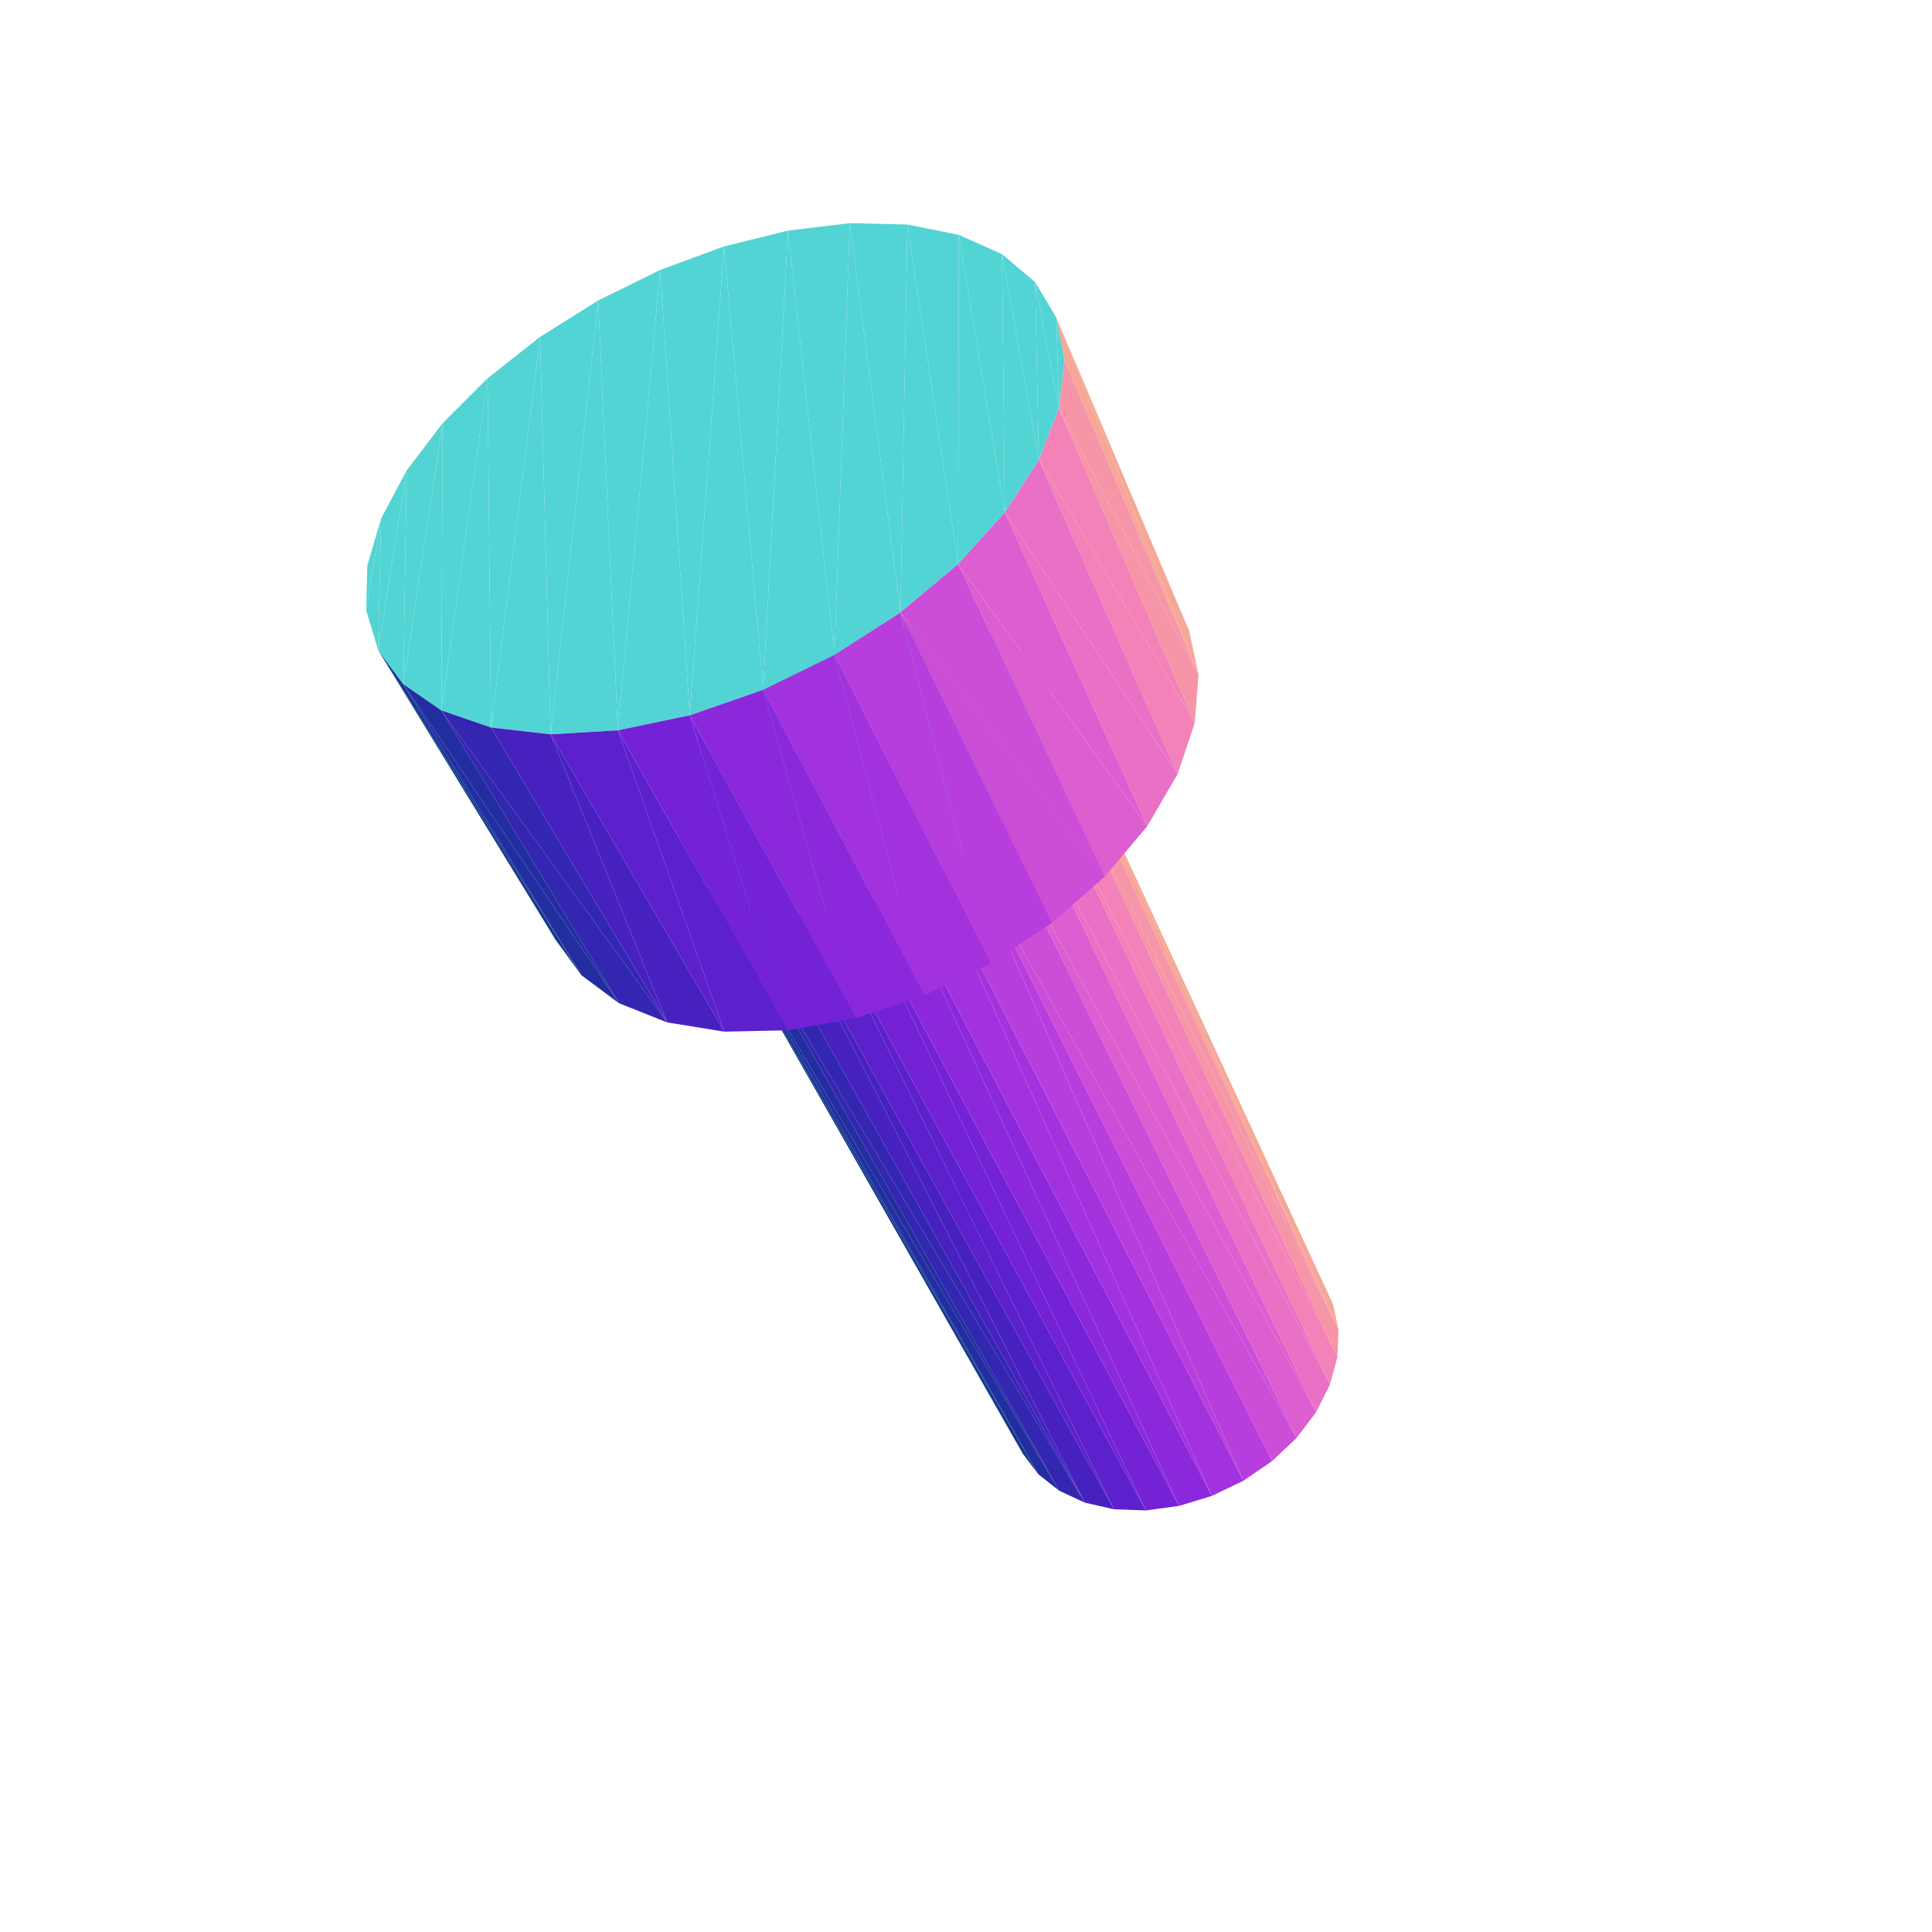
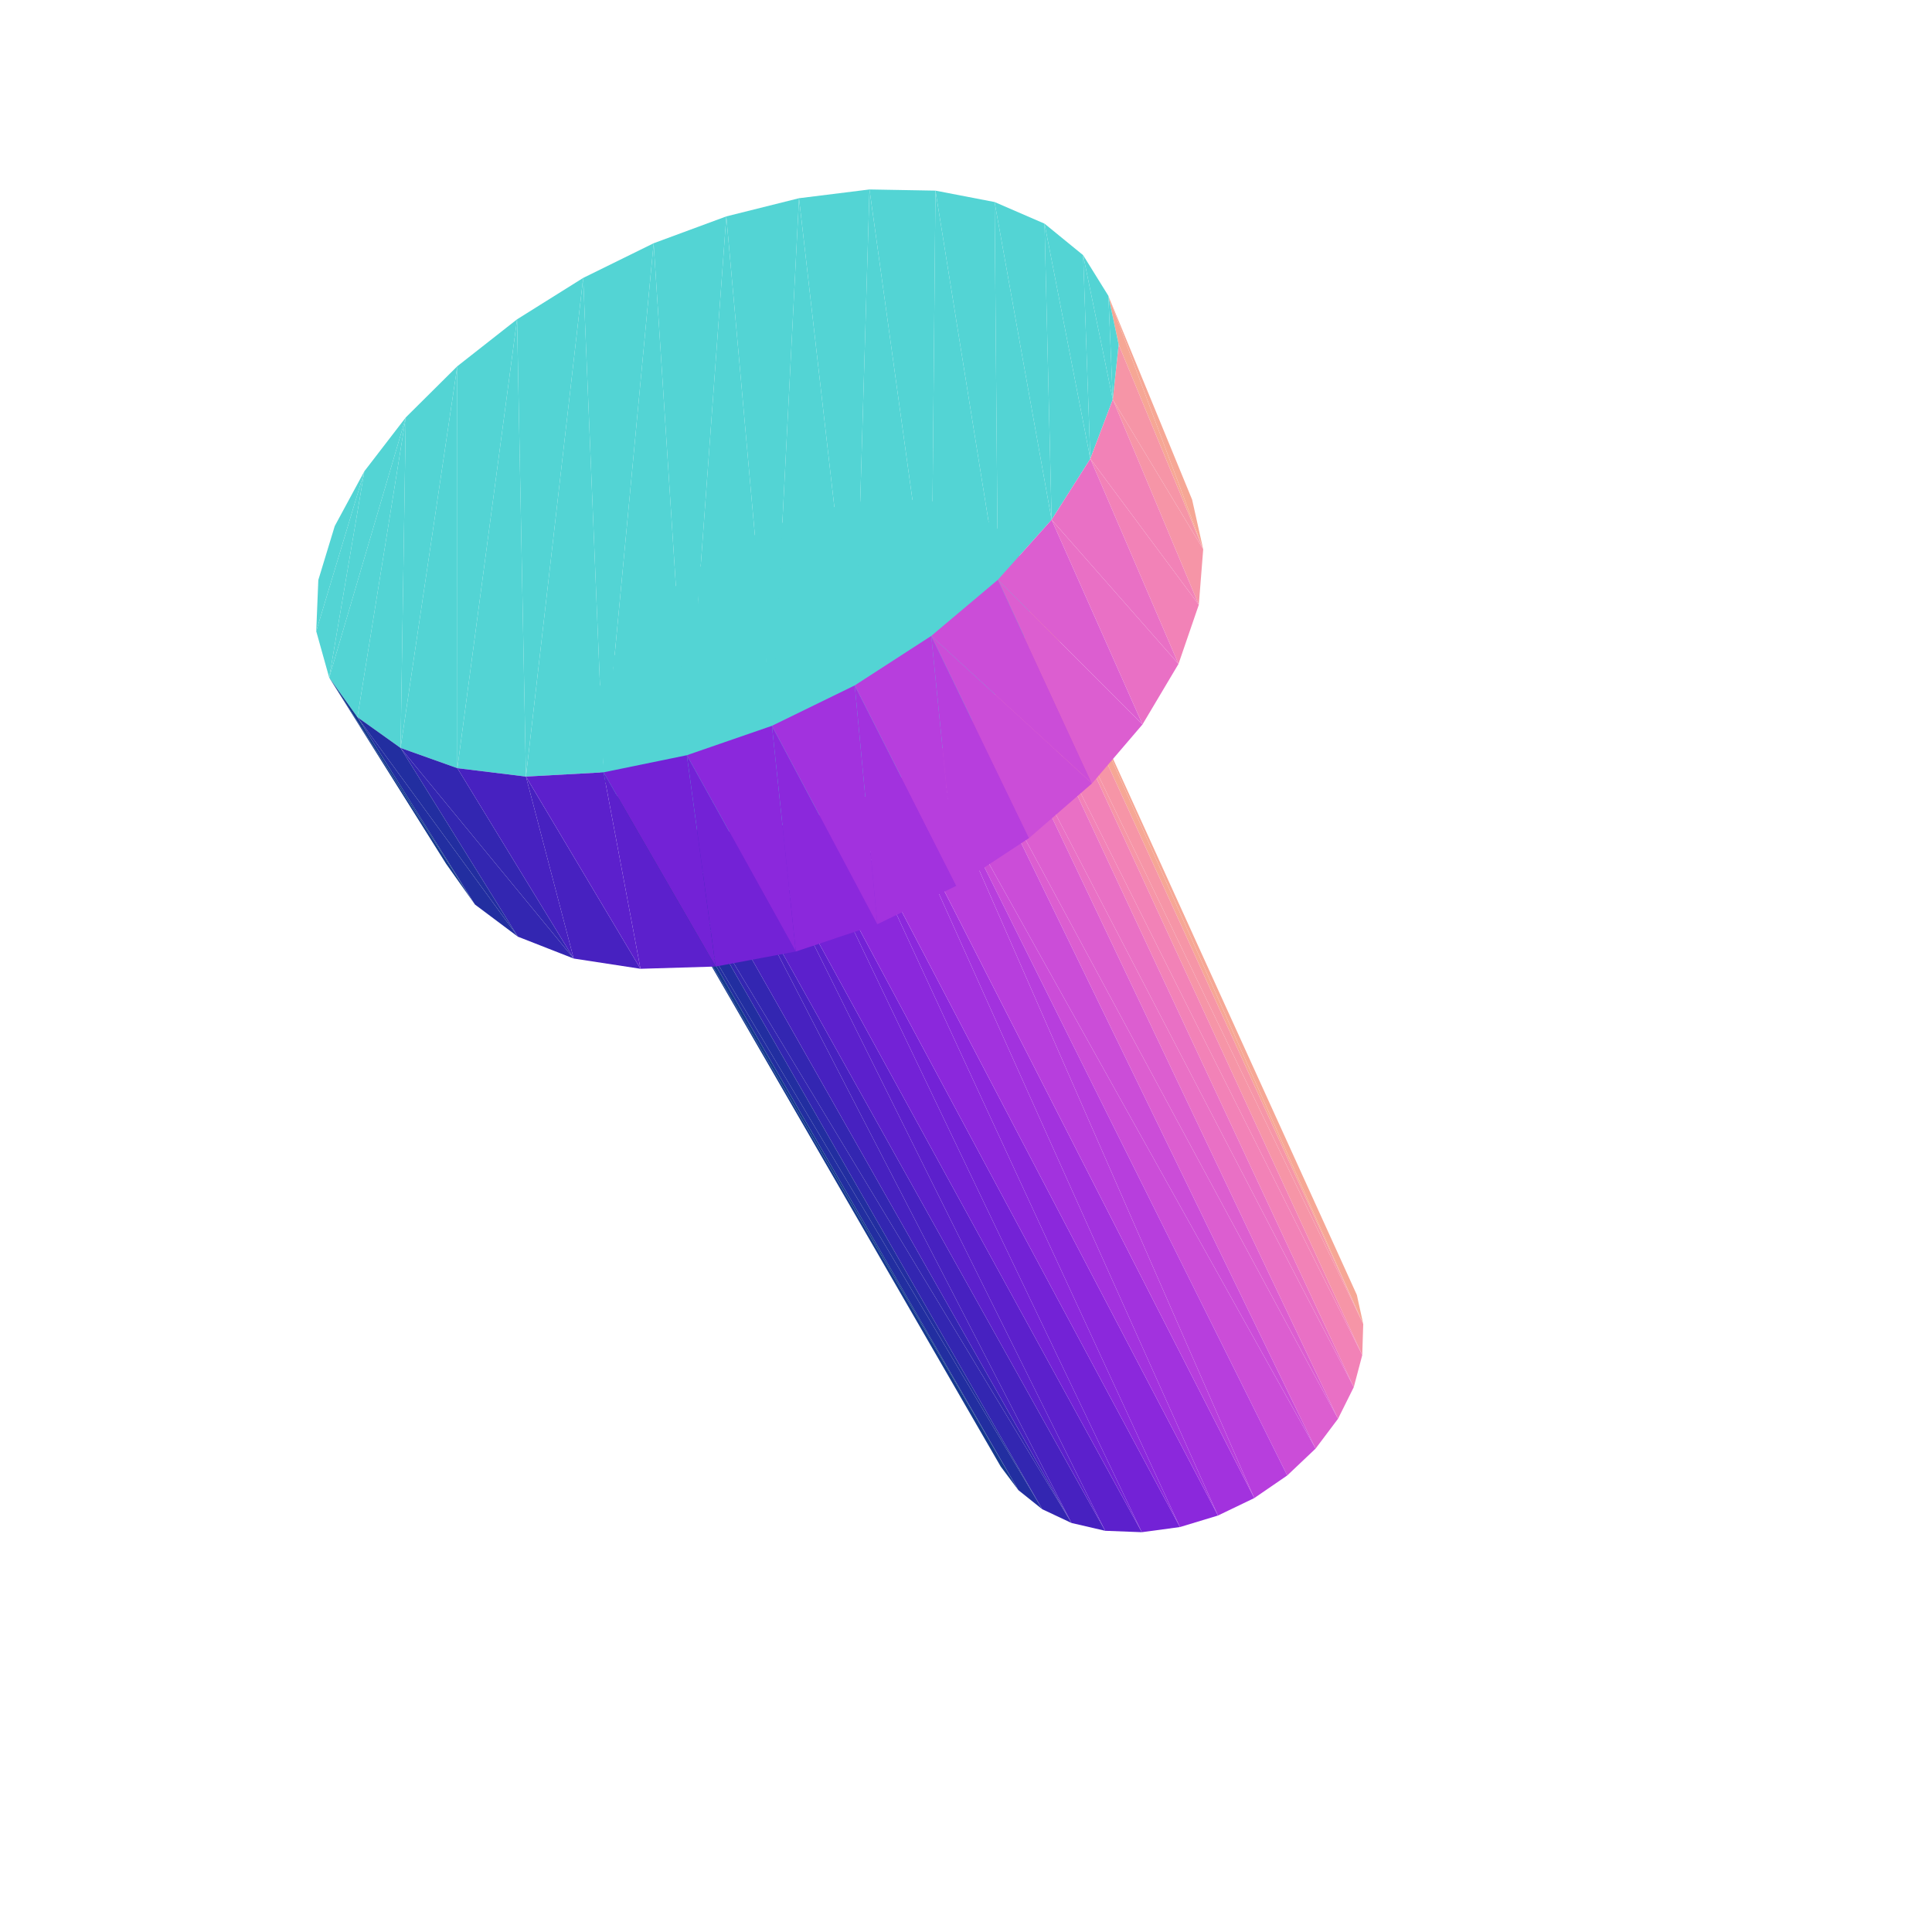
<svg xmlns="http://www.w3.org/2000/svg" viewBox="-250 -250 500 500" width="500" height="500">
-   <path d="M18.714,131.524L-72.071,-26.125L14.713,126.238z" style="fill:rgb(21,57,142)" />
-   <path d="M21.377,-71.666L96.392,94.106L94.99,87.552z" style="fill:rgb(246,167,149)" />
-   <path d="M24.118,135.798L-68.033,-21.066L18.714,131.524z" style="fill:rgb(34,46,160)" />
-   <path d="M96.392,94.106L21.678,-58.038L96.132,101.122z" style="fill:rgb(246,149,167)" />
-   <path d="M30.732,138.873L-62.322,-17.134L24.118,135.798z" style="fill:rgb(51,38,177)" />
-   <path d="M96.132,101.122L18.955,-50.578L94.194,108.325z" style="fill:rgb(242,130,183)" />
-   <path d="M-46.737,-13.332L30.732,138.873L38.308,140.602z" style="fill:rgb(71,33,192)" />
-   <path d="M94.194,108.325L14.394,-43.081L90.63,115.425z" style="fill:rgb(233,112,197)" />
-   <path d="M-37.461,-13.667L38.308,140.602L46.547,140.897z" style="fill:rgb(92,32,204)" />
-   <path d="M90.63,115.425L8.157,-35.861L85.567,122.125z" style="fill:rgb(220,94,208)" />
-   <path d="M-27.686,-15.524L46.547,140.897L55.112,139.729z" style="fill:rgb(115,34,214)" />
-   <path d="M85.567,122.125L0.488,-29.228L79.201,128.142z" style="fill:rgb(203,77,216)" />
-   <path d="M0.488,-29.228L71.791,133.217L79.201,128.142z" style="fill:rgb(183,62,221)" />
-   <path d="M-17.824,-18.836L55.112,139.729L63.647,137.134z" style="fill:rgb(139,40,220)" />
-   <path d="M-8.296,-23.47L63.647,137.134L71.791,133.217z" style="fill:rgb(162,50,222)" />
-   <path d="M-72.071,-26.125L18.714,131.524L-68.033,-21.066z" style="fill:rgb(21,57,142)" />
-   <path d="M96.392,94.106L21.377,-71.666L22.483,-65.16z" style="fill:rgb(246,167,149)" />
-   <path d="M-68.033,-21.066L24.118,135.798L-62.322,-17.134z" style="fill:rgb(34,46,160)" />
-   <path d="M21.678,-58.038L96.392,94.106L22.483,-65.16z" style="fill:rgb(246,149,167)" />
-   <path d="M-62.322,-17.134L30.732,138.873L-55.135,-14.512z" style="fill:rgb(51,38,177)" />
-   <path d="M18.955,-50.578L96.132,101.122L21.678,-58.038z" style="fill:rgb(242,130,183)" />
-   <path d="M30.732,138.873L-46.737,-13.332L-55.135,-14.512z" style="fill:rgb(71,33,192)" />
-   <path d="M14.394,-43.081L94.194,108.325L18.955,-50.578z" style="fill:rgb(233,112,197)" />
-   <path d="M38.308,140.602L-37.461,-13.667L-46.737,-13.332z" style="fill:rgb(92,32,204)" />
-   <path d="M8.157,-35.861L90.63,115.425L14.394,-43.081z" style="fill:rgb(220,94,208)" />
-   <path d="M46.547,140.897L-27.686,-15.524L-37.461,-13.667z" style="fill:rgb(115,34,214)" />
-   <path d="M0.488,-29.228L85.567,122.125L8.157,-35.861z" style="fill:rgb(203,77,216)" />
-   <path d="M-65.438,-59.98L-62.322,-17.134L-59.308,-66.668zM-59.308,-66.668L-55.135,-14.512L-52.006,-72.762zM-70.168,-52.927L-68.033,-21.066L-65.438,-59.98zM-52.006,-72.762L-46.737,-13.332L-43.794,-78.057z" style="fill:rgb(83,212,212)" />
-   <path d="M55.112,139.729L-17.824,-18.836L-27.686,-15.524z" style="fill:rgb(139,40,220)" />
-   <path d="M-73.31,-45.755L-72.071,-26.125L-70.168,-52.927zM-43.794,-78.057L-37.461,-13.667L-34.956,-82.374z" style="fill:rgb(83,212,212)" />
-   <path d="M71.791,133.217L0.488,-29.228L-8.296,-23.47z" style="fill:rgb(183,62,221)" />
-   <path d="M63.647,137.134L-8.296,-23.47L-17.824,-18.836z" style="fill:rgb(162,50,222)" />
-   <path d="M-74.316,-32.092L-73.31,-45.755L-74.722,-38.722zM-34.956,-82.374L-27.686,-15.524L-25.795,-85.563zM-25.795,-85.563L-17.824,-18.836L-16.626,-87.509zM-73.31,-45.755L-74.316,-32.092L-72.071,-26.125zM-16.626,-87.509L-8.296,-23.47L-7.769,-88.133zM-70.168,-52.927L-72.071,-26.125L-68.033,-21.066zM-7.769,-88.133L0.488,-29.228L0.46,-87.398zM0.46,-87.398L8.157,-35.861L7.756,-85.307zM-65.438,-59.98L-68.033,-21.066L-62.322,-17.134zM7.756,-85.307L14.394,-43.081L13.834,-81.913zM-59.308,-66.668L-62.322,-17.134L-55.135,-14.512zM13.834,-81.913L18.955,-50.578L18.444,-77.317zM-52.006,-72.762L-55.135,-14.512L-46.737,-13.332zM18.444,-77.317L21.678,-58.038L21.377,-71.666zM-43.794,-78.057L-46.737,-13.332L-37.461,-13.667zM-34.956,-82.374L-37.461,-13.667L-27.686,-15.524zM21.377,-71.666L21.678,-58.038L22.483,-65.16zM-25.795,-85.563L-27.686,-15.524L-17.824,-18.836zM18.444,-77.317L18.955,-50.578L21.678,-58.038zM-16.626,-87.509L-17.824,-18.836L-8.296,-23.47zM13.834,-81.913L14.394,-43.081L18.955,-50.578zM-7.769,-88.133L-8.296,-23.47L0.488,-29.228zM7.756,-85.307L8.157,-35.861L14.394,-43.081zM0.46,-87.398L0.488,-29.228L8.157,-35.861z" style="fill:rgb(83,212,212)" />
-   <path d="M-99.557,2.364L-152.141,-81.729L-106.236,-6.803z" style="fill:rgb(21,57,142)" />
-   <path d="M23.403,-167.744L60.172,-75.411L57.756,-86.711z" style="fill:rgb(246,167,149)" />
-   <path d="M-135.455,-140.465L-135.777,-66.14L-123.805,-152.108zM-144.766,-128.237L-145.612,-72.931L-135.455,-140.465zM-123.805,-152.108L-122.921,-61.72L-110.233,-162.809zM-151.365,-115.816L-152.141,-81.729L-144.766,-128.237zM-110.233,-162.809L-107.491,-59.952L-95.188,-172.247z" style="fill:rgb(83,212,212)" />
-   <path d="M-89.826,9.622L-145.612,-72.931L-99.557,2.364z" style="fill:rgb(34,46,160)" />
-   <path d="M-95.188,-172.247L-90.098,-60.998L-79.146,-180.136zM-155.243,-92.111L-151.365,-115.816L-154.937,-103.626zM-79.146,-180.136L-71.488,-64.881L-62.602,-186.229zM-62.602,-186.229L-52.506,-71.473L-46.07,-190.321z" style="fill:rgb(83,212,212)" />
-   <path d="M60.172,-75.411L24.03,-144.339L59.197,-62.89z" style="fill:rgb(246,149,167)" />
-   <path d="M-151.365,-115.816L-155.243,-92.111L-152.141,-81.729z" style="fill:rgb(83,212,212)" />
-   <path d="M-77.337,14.596L-135.777,-66.14L-89.826,9.622z" style="fill:rgb(51,38,177)" />
-   <path d="M-46.07,-190.321L-34.038,-80.492L-30.079,-192.248z" style="fill:rgb(83,212,212)" />
-   <path d="M-152.141,-81.729L-99.557,2.364L-145.612,-72.931z" style="fill:rgb(21,57,142)" />
-   <path d="M-144.766,-128.237L-152.141,-81.729L-145.612,-72.931zM-30.079,-192.248L-16.954,-91.517L-15.161,-191.898z" style="fill:rgb(83,212,212)" />
-   <path d="M60.172,-75.411L23.403,-167.744L25.526,-156.73z" style="fill:rgb(246,167,149)" />
-   <path d="M59.197,-62.89L18.839,-131.046L54.749,-49.634z" style="fill:rgb(242,130,183)" />
-   <path d="M-15.161,-191.898L-2.039,-104.02L-1.853,-189.217zM-135.455,-140.465L-145.612,-72.931L-135.777,-66.14z" style="fill:rgb(83,212,212)" />
-   <path d="M-107.491,-59.952L-77.337,14.596L-62.535,16.993z" style="fill:rgb(71,33,192)" />
-   <path d="M-145.612,-72.931L-89.826,9.622L-135.777,-66.14z" style="fill:rgb(34,46,160)" />
-   <path d="M-1.853,-189.217L10.053,-117.404L9.326,-184.22z" style="fill:rgb(83,212,212)" />
-   <path d="M24.03,-144.339L60.172,-75.411L25.526,-156.73z" style="fill:rgb(246,149,167)" />
-   <path d="M-123.805,-152.108L-135.777,-66.14L-122.921,-61.72z" style="fill:rgb(83,212,212)" />
-   <path d="M54.749,-49.634L10.053,-117.404L46.91,-36.198z" style="fill:rgb(233,112,197)" />
-   <path d="M9.326,-184.22L18.839,-131.046L17.888,-177.002z" style="fill:rgb(83,212,212)" />
-   <path d="M-90.098,-60.998L-62.535,16.993L-46.01,16.632z" style="fill:rgb(92,32,204)" />
-   <path d="M-110.233,-162.809L-122.921,-61.72L-107.491,-59.952zM17.888,-177.002L24.03,-144.339L23.403,-167.744z" style="fill:rgb(83,212,212)" />
-   <path d="M46.91,-36.198L-2.039,-104.02L35.935,-23.177z" style="fill:rgb(220,94,208)" />
-   <path d="M-135.777,-66.14L-77.337,14.596L-122.921,-61.72z" style="fill:rgb(51,38,177)" />
-   <path d="M18.839,-131.046L59.197,-62.89L24.03,-144.339z" style="fill:rgb(242,130,183)" />
-   <path d="M-95.188,-172.247L-107.491,-59.952L-90.098,-60.998z" style="fill:rgb(83,212,212)" />
-   <path d="M-71.488,-64.881L-46.01,16.632L-28.468,13.463z" style="fill:rgb(115,34,214)" />
-   <path d="M35.935,-23.177L-16.954,-91.517L22.26,-11.173z" style="fill:rgb(203,77,216)" />
-   <path d="M-16.954,-91.517L6.476,-0.754L22.26,-11.173z" style="fill:rgb(183,62,221)" />
-   <path d="M-52.506,-71.473L-28.468,13.463L-10.699,7.585z" style="fill:rgb(139,40,220)" />
-   <path d="M23.403,-167.744L24.03,-144.339L25.526,-156.73zM-79.146,-180.136L-90.098,-60.998L-71.488,-64.881z" style="fill:rgb(83,212,212)" />
-   <path d="M-77.337,14.596L-107.491,-59.952L-122.921,-61.72z" style="fill:rgb(71,33,192)" />
-   <path d="M-34.038,-80.492L-10.699,7.585L6.476,-0.754z" style="fill:rgb(162,50,222)" />
-   <path d="M17.888,-177.002L18.839,-131.046L24.03,-144.339z" style="fill:rgb(83,212,212)" />
-   <path d="M10.053,-117.404L54.749,-49.634L18.839,-131.046z" style="fill:rgb(233,112,197)" />
-   <path d="M-62.602,-186.229L-71.488,-64.881L-52.506,-71.473zM9.326,-184.22L10.053,-117.404L18.839,-131.046zM-46.07,-190.321L-52.506,-71.473L-34.038,-80.492zM-1.853,-189.217L-2.039,-104.02L10.053,-117.404zM-30.079,-192.248L-34.038,-80.492L-16.954,-91.517zM-15.161,-191.898L-16.954,-91.517L-2.039,-104.02z" style="fill:rgb(83,212,212)" />
-   <path d="M-62.535,16.993L-90.098,-60.998L-107.491,-59.952z" style="fill:rgb(92,32,204)" />
-   <path d="M-2.039,-104.02L46.91,-36.198L10.053,-117.404z" style="fill:rgb(220,94,208)" />
-   <path d="M-46.01,16.632L-71.488,-64.881L-90.098,-60.998z" style="fill:rgb(115,34,214)" />
-   <path d="M-16.954,-91.517L35.935,-23.177L-2.039,-104.02z" style="fill:rgb(203,77,216)" />
-   <path d="M-28.468,13.463L-52.506,-71.473L-71.488,-64.881z" style="fill:rgb(139,40,220)" />
-   <path d="M6.476,-0.754L-16.954,-91.517L-34.038,-80.492z" style="fill:rgb(183,62,221)" />
-   <path d="M-10.699,7.585L-34.038,-80.492L-52.506,-71.473z" style="fill:rgb(162,50,222)" />
+   <path d="M13.542,135.634L-94.269,-49.126L8.986,129.538z" style="fill:rgb(21,57,142)" />
+   <path d="M15.689,-102.817L102.805,92.639L101.151,85.124z" style="fill:rgb(246,167,149)" />
+   <path d="M19.72,140.578L-89.701,-43.361L13.542,135.634z" style="fill:rgb(34,46,160)" />
+   <path d="M102.805,92.639L15.949,-87.248L102.55,100.7z" style="fill:rgb(246,149,167)" />
+   <path d="M27.305,144.146L-83.142,-38.906L19.72,140.578z" style="fill:rgb(51,38,177)" />
+   <path d="M102.55,100.7L12.691,-78.642L100.357,108.99z" style="fill:rgb(242,130,183)" />
+   <path d="M-65.008,-34.718L27.305,144.146L36.012,146.167z" style="fill:rgb(71,33,192)" />
+   <path d="M100.357,108.99L7.258,-69.946L96.282,117.173z" style="fill:rgb(233,112,197)" />
+   <path d="M-54.126,-35.226L36.012,146.167L45.496,146.531z" style="fill:rgb(92,32,204)" />
+   <path d="M96.282,117.173L-0.158,-61.528L90.469,124.902z" style="fill:rgb(220,94,208)" />
+   <path d="M-42.615,-37.505L45.496,146.531L55.368,145.201z" style="fill:rgb(115,34,214)" />
+   <path d="M90.469,124.902L-9.265,-53.754L83.141,131.846z" style="fill:rgb(203,77,216)" />
+   <path d="M-9.265,-53.754L74.601,137.703L83.141,131.846z" style="fill:rgb(183,62,221)" />
+   <path d="M-30.965,-41.473L55.368,145.201L65.21,142.219z" style="fill:rgb(139,40,220)" />
+   <path d="M-19.684,-46.969L65.21,142.219L74.601,137.703z" style="fill:rgb(162,50,222)" />
+   <path d="M-94.269,-49.126L13.542,135.634L-89.701,-43.361z" style="fill:rgb(21,57,142)" />
+   <path d="M102.805,92.639L15.689,-102.817L16.944,-95.411z" style="fill:rgb(246,167,149)" />
+   <path d="M-89.701,-43.361L19.72,140.578L-83.142,-38.906z" style="fill:rgb(34,46,160)" />
+   <path d="M15.949,-87.248L102.805,92.639L16.944,-95.411z" style="fill:rgb(246,149,167)" />
+   <path d="M-83.142,-38.906L27.305,144.146L-74.809,-35.973z" style="fill:rgb(51,38,177)" />
+   <path d="M12.691,-78.642L102.55,100.7L15.949,-87.248z" style="fill:rgb(242,130,183)" />
+   <path d="M27.305,144.146L-65.008,-34.718L-74.809,-35.973z" style="fill:rgb(71,33,192)" />
+   <path d="M7.258,-69.946L100.357,108.99L12.691,-78.642z" style="fill:rgb(233,112,197)" />
+   <path d="M36.012,146.167L-54.126,-35.226L-65.008,-34.718z" style="fill:rgb(92,32,204)" />
+   <path d="M-0.158,-61.528L96.282,117.173L7.258,-69.946z" style="fill:rgb(220,94,208)" />
+   <path d="M45.496,146.531L-42.615,-37.505L-54.126,-35.226z" style="fill:rgb(115,34,214)" />
+   <path d="M-85.696,-87.912L-83.142,-38.906L-78.438,-95.612zM-78.438,-95.612L-74.809,-35.973L-69.846,-102.654zM-91.353,-79.809L-89.701,-43.361L-85.696,-87.912z" style="fill:rgb(83,212,212)" />
+   <path d="M-9.265,-53.754L90.469,124.902L-0.158,-61.528z" style="fill:rgb(203,77,216)" />
+   <path d="M-69.846,-102.654L-65.008,-34.718L-60.222,-108.804zM-95.182,-71.583L-94.269,-49.126L-91.353,-79.809z" style="fill:rgb(83,212,212)" />
+   <path d="M55.368,145.201L-30.965,-41.473L-42.615,-37.505z" style="fill:rgb(139,40,220)" />
+   <path d="M-60.222,-108.804L-54.126,-35.226L-49.895,-113.859zM-96.718,-55.942L-95.182,-71.583L-97.008,-63.528z" style="fill:rgb(83,212,212)" />
+   <path d="M74.601,137.703L-9.265,-53.754L-19.684,-46.969z" style="fill:rgb(183,62,221)" />
+   <path d="M65.21,142.219L-19.684,-46.969L-30.965,-41.473z" style="fill:rgb(162,50,222)" />
+   <path d="M-49.895,-113.859L-42.615,-37.505L-39.212,-117.648zM-39.212,-117.648L-30.965,-41.473L-28.531,-120.035zM-95.182,-71.583L-96.718,-55.942L-94.269,-49.126zM-28.531,-120.035L-19.684,-46.969L-18.22,-120.925zM-91.353,-79.809L-94.269,-49.126L-89.701,-43.361zM-18.22,-120.925L-9.265,-53.754L-8.641,-120.264zM-85.696,-87.912L-89.701,-43.361L-83.142,-38.906zM-8.641,-120.264L-9.265,-53.754L-0.149,-118.048zM-0.149,-118.048L7.258,-69.946L6.927,-114.324zM-78.438,-95.612L-83.142,-38.906L-74.809,-35.973zM6.927,-114.324L12.691,-78.642L12.288,-109.193zM-69.846,-102.654L-74.809,-35.973L-65.008,-34.718zM-155.696,-128.049L-164.804,-74.634L-144.983,-141.975zM12.288,-109.193L15.949,-87.248L15.689,-102.817zM-163.365,-113.865L-168.161,-86.642L-155.696,-128.049zM-60.222,-108.804L-65.008,-34.718L-54.126,-35.226zM-144.983,-141.975L-146.335,-56.437L-131.657,-155.209zM-49.895,-113.859L-54.126,-35.226L-42.615,-37.505zM-131.657,-155.209L-131.633,-51.195L-116.186,-167.359zM15.689,-102.817L15.949,-87.248L16.944,-95.411zM-116.186,-167.359L-113.887,-49.02L-99.072,-178.075zM-39.212,-117.648L-42.615,-37.505L-30.965,-41.473zM12.288,-109.193L12.691,-78.642L15.949,-87.248zM-28.531,-120.035L-30.965,-41.473L-19.684,-46.969zM6.927,-114.324L7.258,-69.946L12.691,-78.642zM-168.161,-86.642L-163.365,-113.865L-167.619,-99.894zM-99.072,-178.075L-93.799,-50.124L-80.84,-187.045zM-0.149,-118.048L-0.158,-61.528L7.258,-69.946zM-18.22,-120.925L-19.684,-46.969L-9.265,-53.754zM-0.149,-118.048L-9.265,-53.754L-0.158,-61.528zM-80.84,-187.045L-72.244,-54.55L-62.033,-193.997z" style="fill:rgb(83,212,212)" />
+   <path d="M-127.084,-15.909L-164.804,-74.634L-134.535,-26.427z" style="fill:rgb(21,57,142)" />
+   <path d="M-155.696,-128.049L-168.161,-86.642L-164.804,-74.634zM-62.033,-193.997L-50.222,-62.159L-43.218,-198.7z" style="fill:rgb(83,212,212)" />
+   <path d="M36.848,-173.437L61.39,-107.847L58.525,-120.679z" style="fill:rgb(246,167,149)" />
+   <path d="M-43.218,-198.7L-28.791,-72.618L-24.976,-200.968zM-144.983,-141.975L-164.804,-74.634L-157.492,-64.398zM-24.976,-200.968L-8.988,-85.429L-7.904,-200.665z" style="fill:rgb(83,212,212)" />
+   <path d="M-115.979,-7.593L-157.492,-64.398L-127.084,-15.909z" style="fill:rgb(34,46,160)" />
+   <path d="M-7.904,-200.665L8.252,-99.956L7.395,-197.716zM-144.983,-141.975L-157.492,-64.398L-146.335,-56.437z" style="fill:rgb(83,212,212)" />
+   <path d="M-164.804,-74.634L-127.084,-15.909L-157.492,-64.398z" style="fill:rgb(21,57,142)" />
+   <path d="M7.395,-197.716L22.158,-115.486L20.323,-192.12z" style="fill:rgb(83,212,212)" />
+   <path d="M61.39,-107.847L36.848,-173.437L39.504,-160.843z" style="fill:rgb(246,167,149)" />
+   <path d="M61.39,-107.847L37.987,-146.608L60.253,-93.492z" style="fill:rgb(246,149,167)" />
+   <path d="M-131.657,-155.209L-146.335,-56.437L-131.633,-51.195zM20.323,-192.12L32.176,-131.275L30.313,-183.963z" style="fill:rgb(83,212,212)" />
+   <path d="M-101.531,-1.931L-146.335,-56.437L-115.979,-7.593z" style="fill:rgb(51,38,177)" />
+   <path d="M-116.186,-167.359L-131.633,-51.195L-113.887,-49.02zM30.313,-183.963L37.987,-146.608L36.848,-173.437z" style="fill:rgb(83,212,212)" />
+   <path d="M-157.492,-64.398L-115.979,-7.593L-146.335,-56.437z" style="fill:rgb(34,46,160)" />
+   <path d="M37.987,-146.608L61.39,-107.847L39.504,-160.843z" style="fill:rgb(246,149,167)" />
+   <path d="M60.253,-93.492L32.176,-131.275L54.992,-78.168z" style="fill:rgb(242,130,183)" />
+   <path d="M-99.072,-178.075L-113.887,-49.02L-93.799,-50.124zM36.848,-173.437L37.987,-146.608L39.504,-160.843zM-80.84,-187.045L-93.799,-50.124L-72.244,-54.55z" style="fill:rgb(83,212,212)" />
+   <path d="M-113.887,-49.02L-101.531,-1.931L-84.242,0.722z" style="fill:rgb(71,33,192)" />
+   <path d="M-146.335,-56.437L-101.531,-1.931L-131.633,-51.195z" style="fill:rgb(51,38,177)" />
+   <path d="M30.313,-183.963L32.176,-131.275L37.987,-146.608z" style="fill:rgb(83,212,212)" />
+   <path d="M32.176,-131.275L60.253,-93.492L37.987,-146.608z" style="fill:rgb(242,130,183)" />
+   <path d="M54.992,-78.168L22.158,-115.486L45.683,-62.52z" style="fill:rgb(233,112,197)" />
+   <path d="M-62.033,-193.997L-72.244,-54.55L-50.222,-62.159zM20.323,-192.12L22.158,-115.486L32.176,-131.275zM-43.218,-198.7L-50.222,-62.159L-28.791,-72.618zM7.395,-197.716L8.252,-99.956L22.158,-115.486zM-24.976,-200.968L-28.791,-72.618L-8.988,-85.429zM-7.904,-200.665L-8.988,-85.429L8.252,-99.956z" style="fill:rgb(83,212,212)" />
+   <path d="M-93.799,-50.124L-84.242,0.722L-64.8,0.139z" style="fill:rgb(92,32,204)" />
+   <path d="M-101.531,-1.931L-113.887,-49.02L-131.633,-51.195z" style="fill:rgb(71,33,192)" />
+   <path d="M45.683,-62.52L8.252,-99.956L32.619,-47.256z" style="fill:rgb(220,94,208)" />
+   <path d="M22.158,-115.486L54.992,-78.168L32.176,-131.275z" style="fill:rgb(233,112,197)" />
+   <path d="M-72.244,-54.55L-64.8,0.139L-44.048,-3.744z" style="fill:rgb(115,34,214)" />
+   <path d="M32.619,-47.256L-8.988,-85.429L16.319,-33.103z" style="fill:rgb(203,77,216)" />
+   <path d="M-84.242,0.722L-93.799,-50.124L-113.887,-49.02z" style="fill:rgb(92,32,204)" />
+   <path d="M-8.988,-85.429L-2.496,-20.752L16.319,-33.103z" style="fill:rgb(183,62,221)" />
+   <path d="M-50.222,-62.159L-44.048,-3.744L-22.945,-10.808z" style="fill:rgb(139,40,220)" />
+   <path d="M-28.791,-72.618L-22.945,-10.808L-2.496,-20.752z" style="fill:rgb(162,50,222)" />
+   <path d="M8.252,-99.956L45.683,-62.52L22.158,-115.486z" style="fill:rgb(220,94,208)" />
+   <path d="M-64.8,0.139L-72.244,-54.55L-93.799,-50.124z" style="fill:rgb(115,34,214)" />
+   <path d="M-8.988,-85.429L32.619,-47.256L8.252,-99.956z" style="fill:rgb(203,77,216)" />
+   <path d="M-44.048,-3.744L-50.222,-62.159L-72.244,-54.55z" style="fill:rgb(139,40,220)" />
+   <path d="M-2.496,-20.752L-8.988,-85.429L-28.791,-72.618z" style="fill:rgb(183,62,221)" />
+   <path d="M-22.945,-10.808L-28.791,-72.618L-50.222,-62.159z" style="fill:rgb(162,50,222)" />
</svg>
